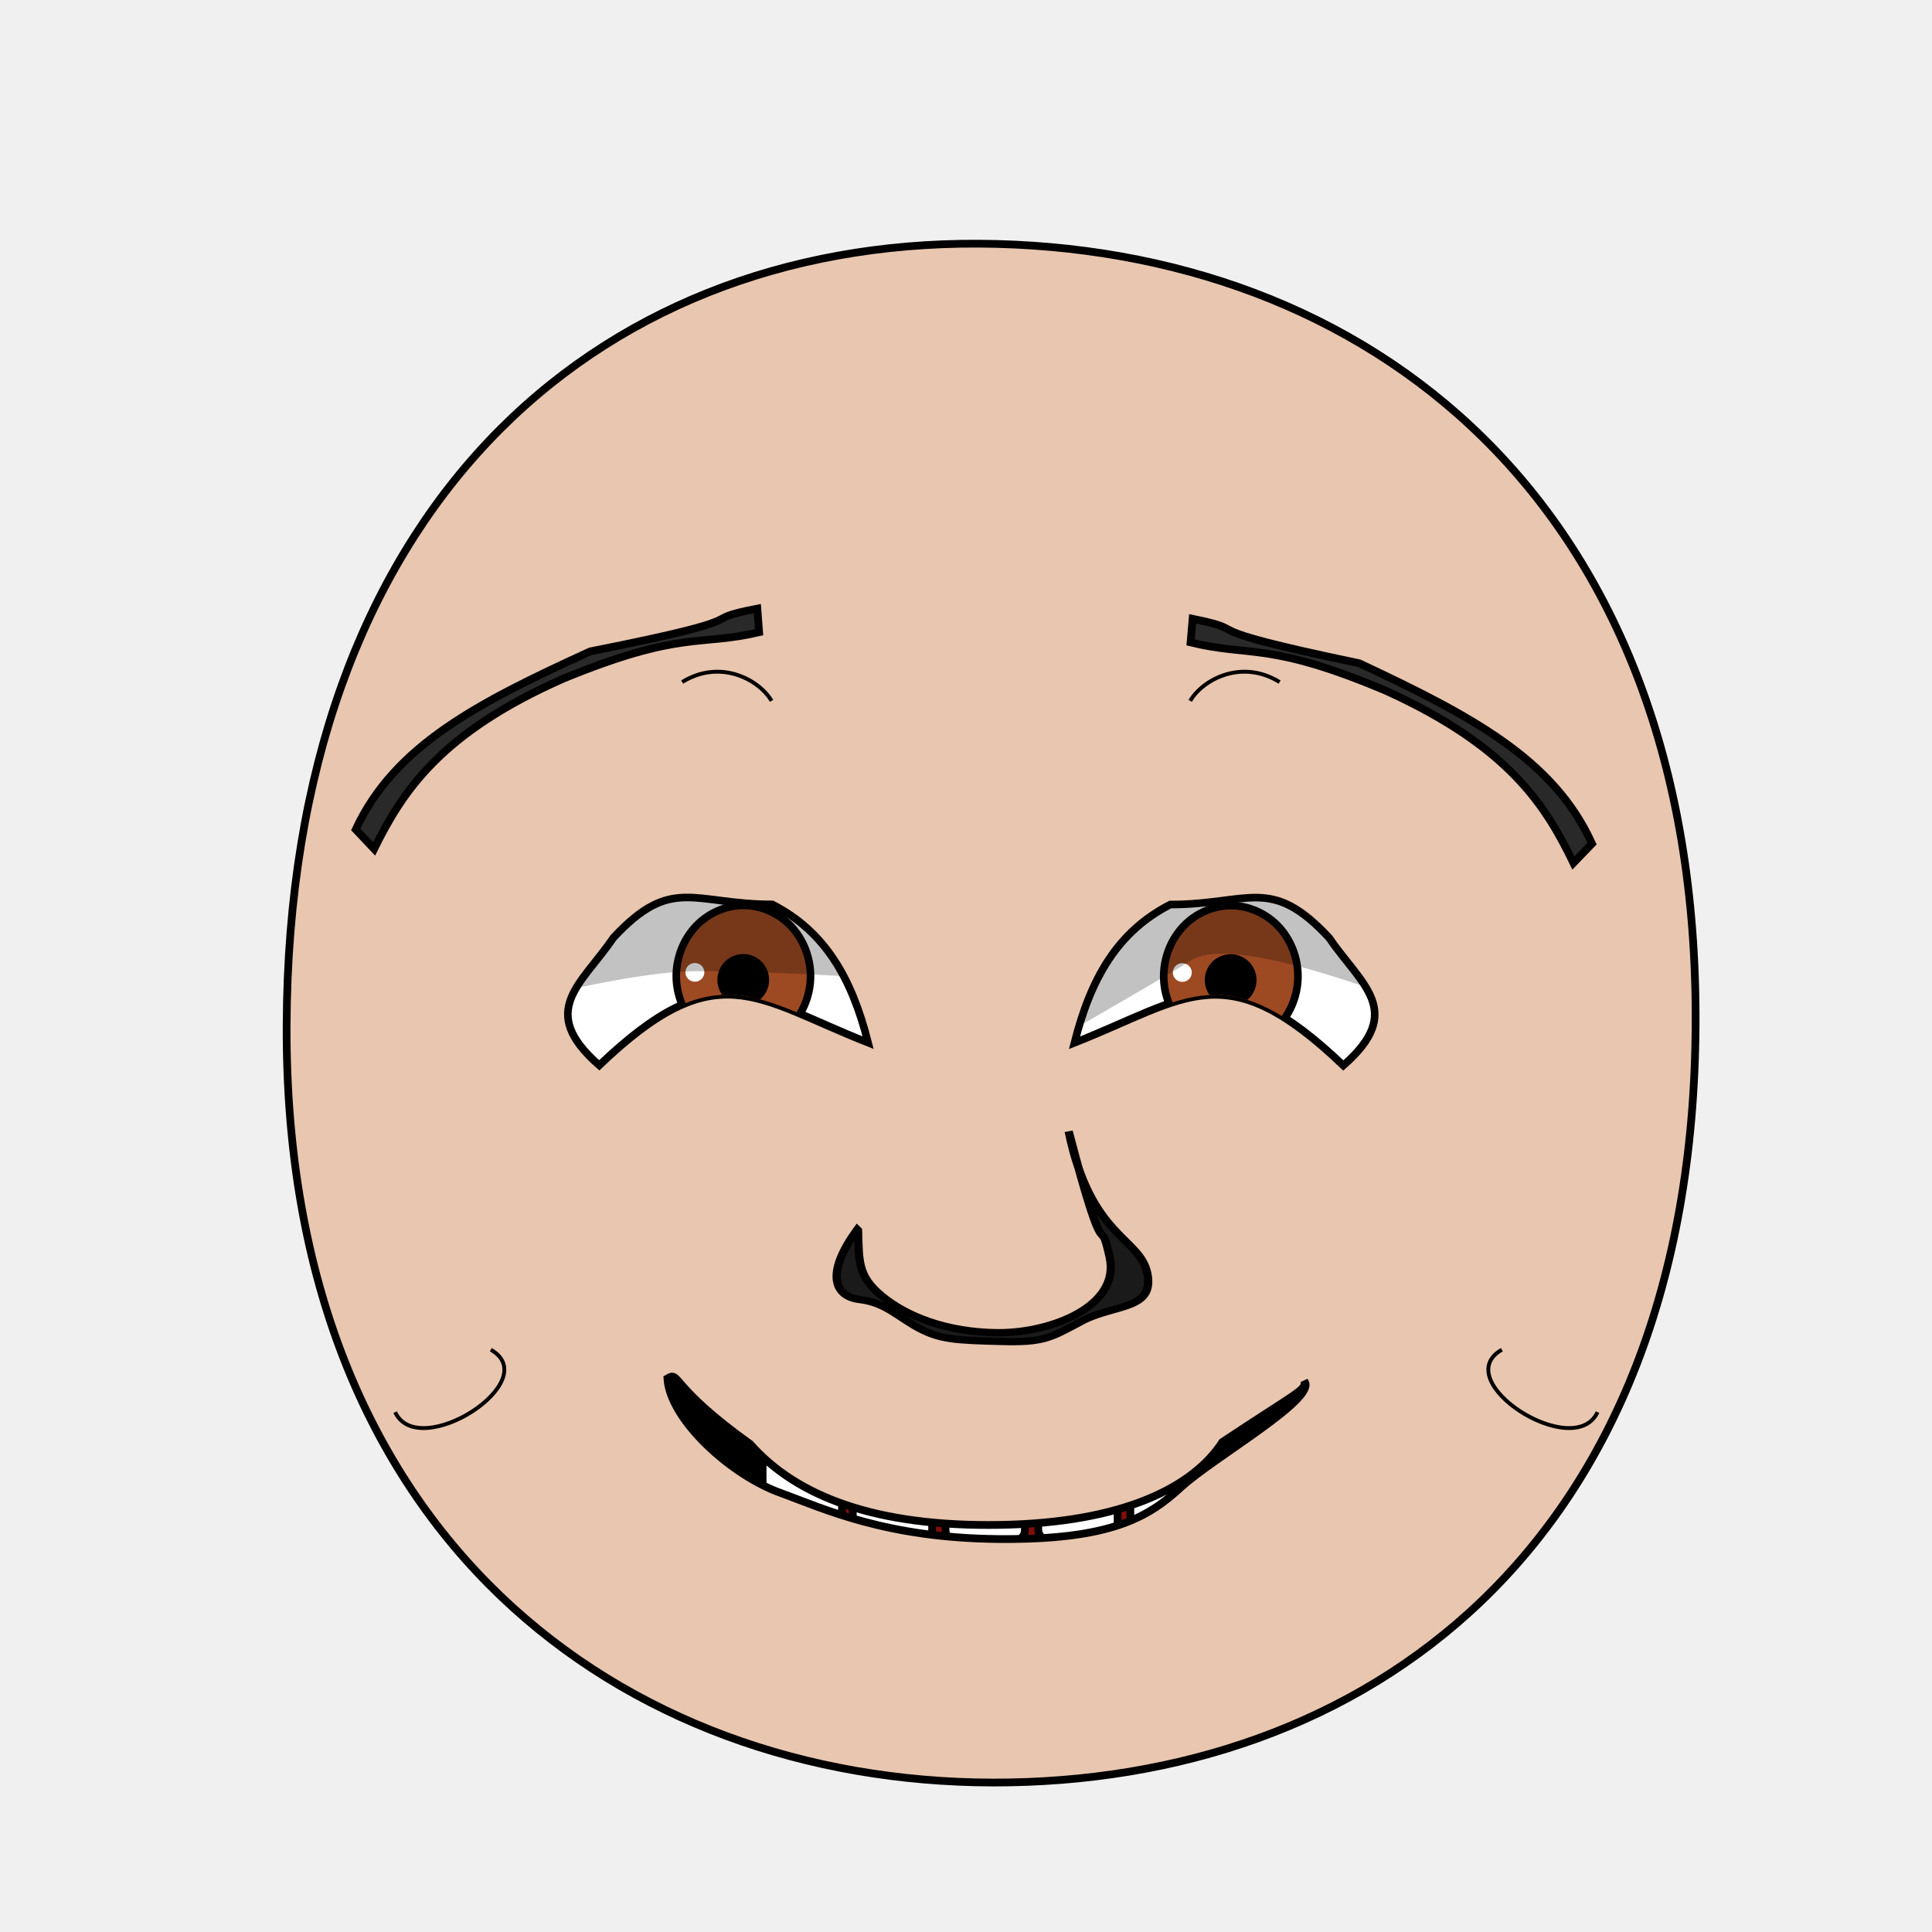
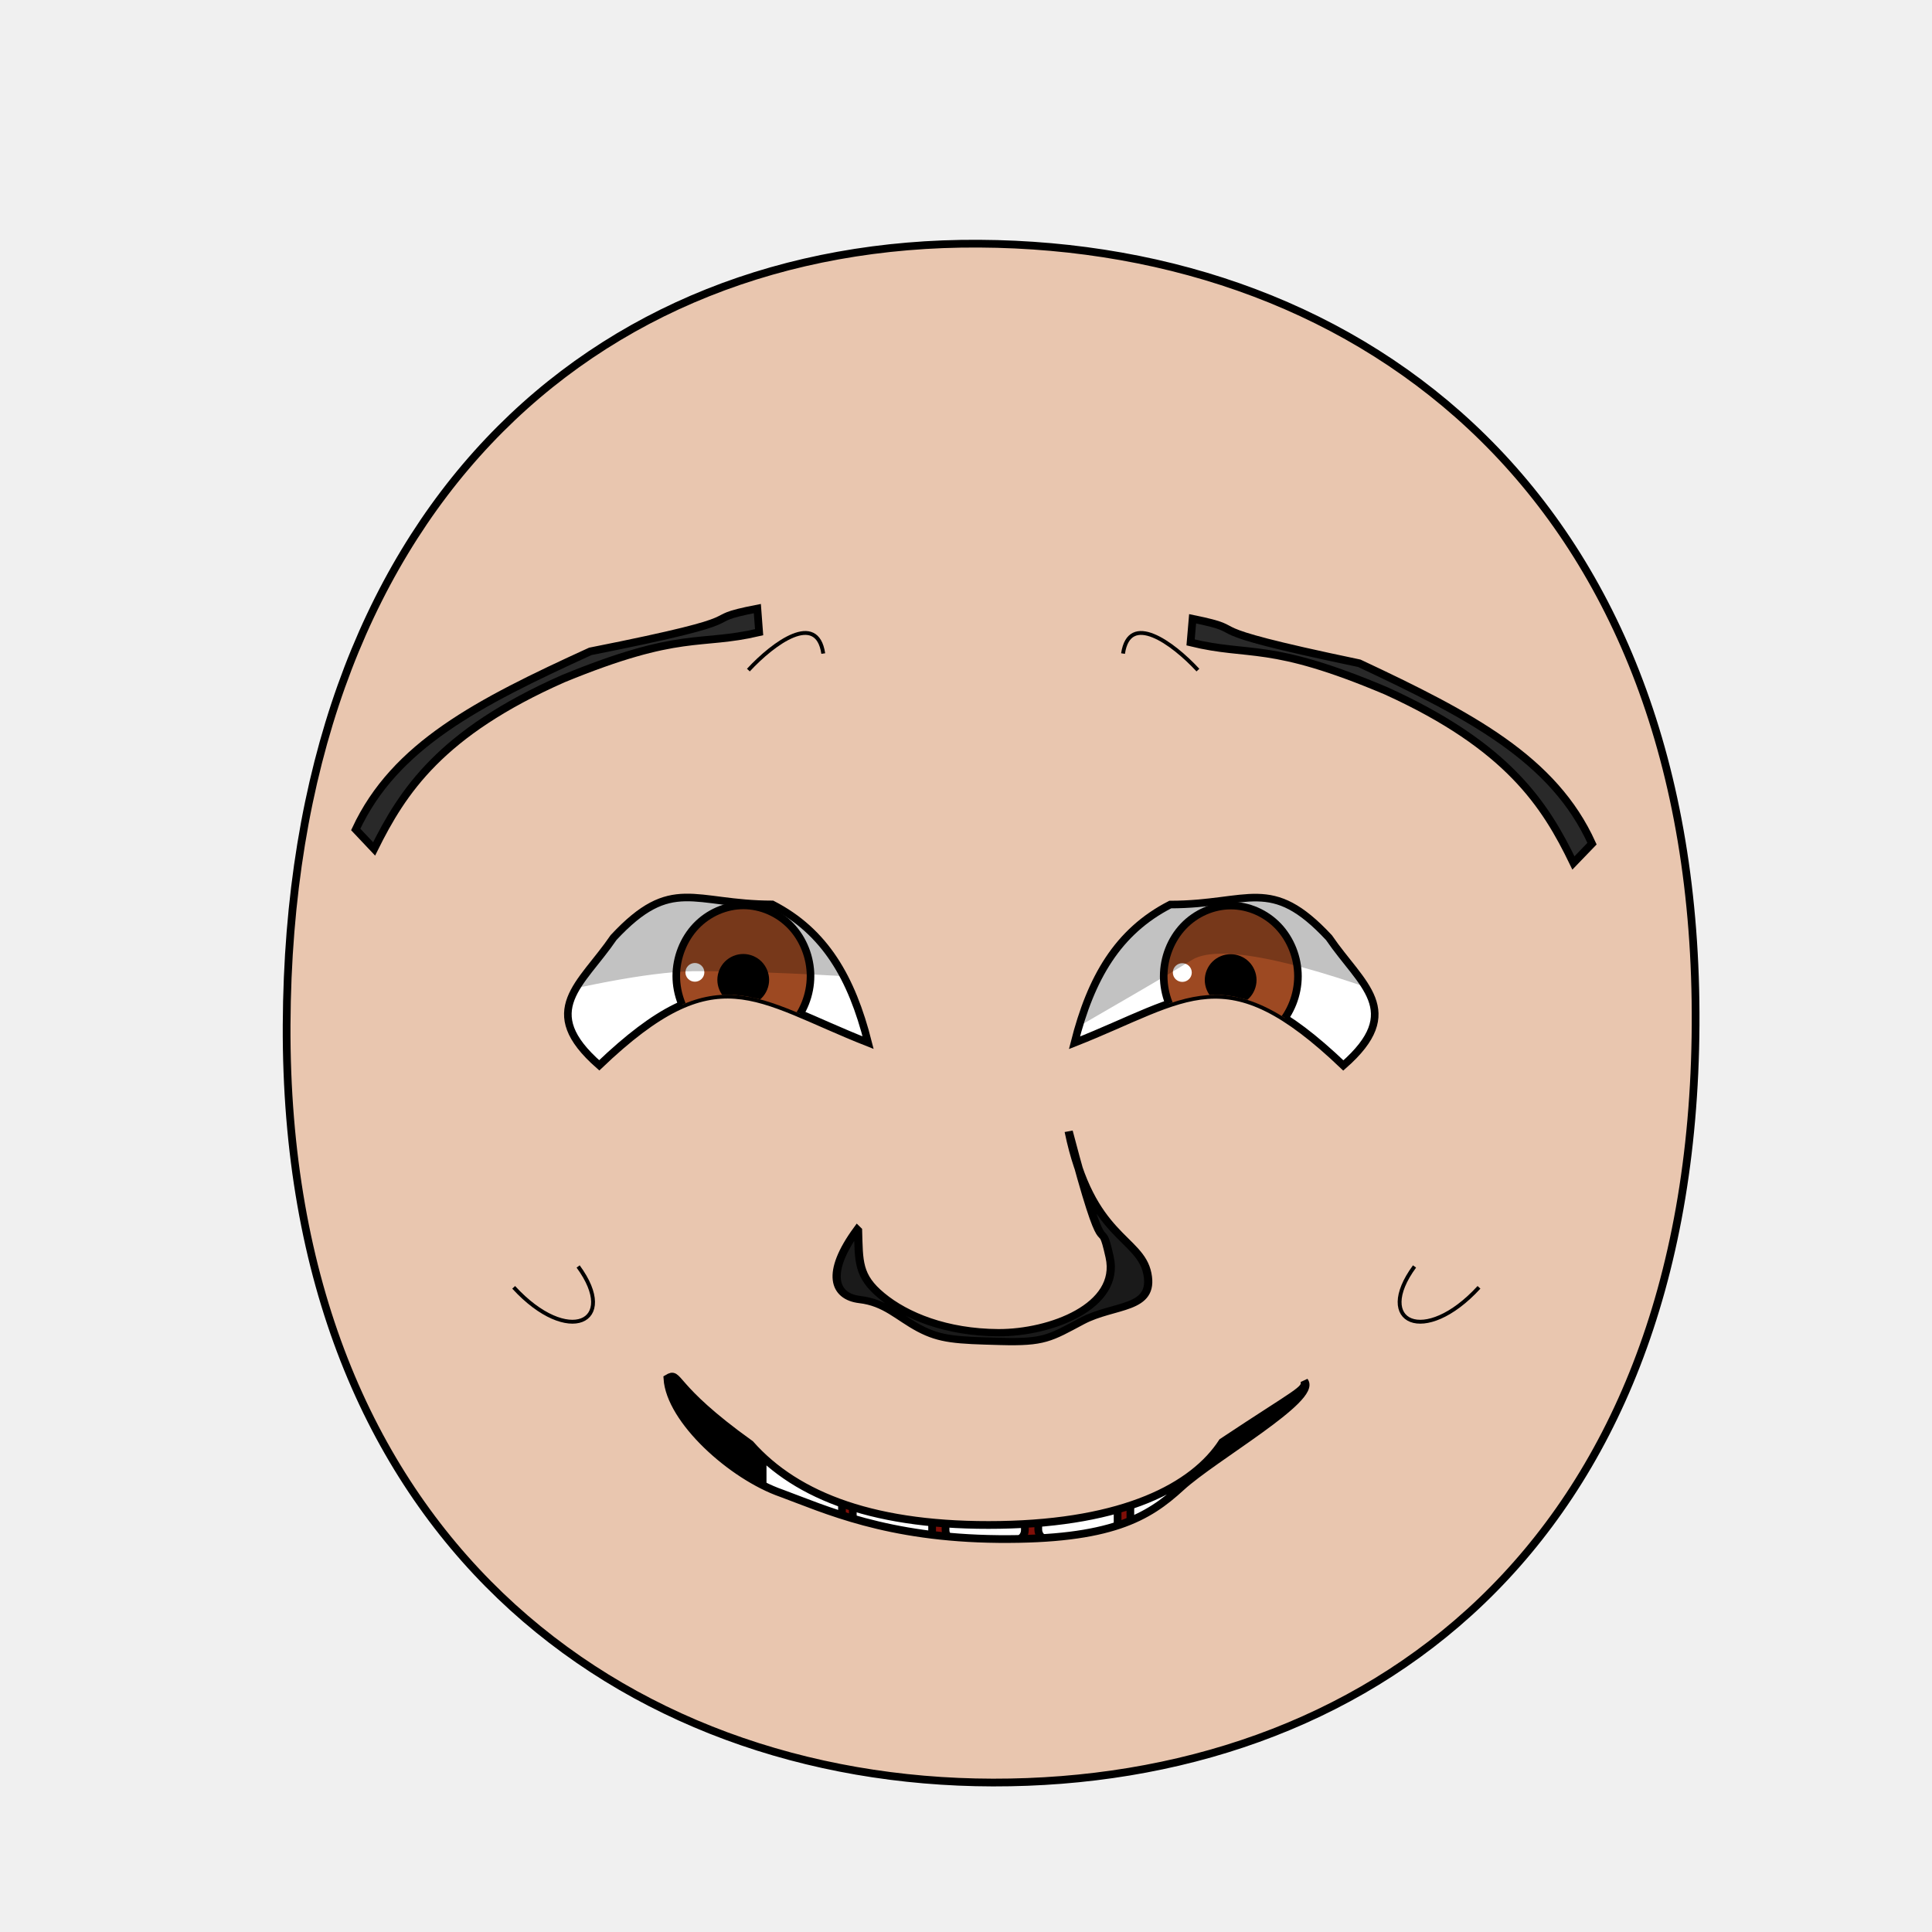
<svg xmlns="http://www.w3.org/2000/svg" xmlns:xlink="http://www.w3.org/1999/xlink" version="1.1" viewBox="0 0 250 250" id="emoticon-front-view" width="100%" height="100%">
  <defs id="defs4">
    <linearGradient id="linearGradient5745">
      <stop style="stop-color:#f4f015;stop-opacity:1" id="stop5747" offset="0" />
      <stop style="stop-color:#f68614;stop-opacity:1" id="stop5749" offset="1" />
    </linearGradient>
    <linearGradient id="linearGradient2823">
      <stop style="stop-color:#000000;stop-opacity:1" id="stop2825" offset="0" />
      <stop style="stop-color:#780023;stop-opacity:1" id="stop2827" offset="1" />
    </linearGradient>
    <clipPath id="clipPath2967">
      <use transform="translate(-47.20,-108.92)" id="use2969" x="0" y="0" width="1" height="1" xlink:href="#path3622">
</use>
    </clipPath>
    <clipPath id="clipPath4022">
      <use transform="matrix(-1,0,0,1,905.93,-89.83)" id="use5959" x="0" y="0" width="250" height="250" xlink:href="#path3622">
</use>
    </clipPath>
    <radialGradient cx="-15.372" cy="2.705" r="1" fx="-15.372" fy="2.705" id="radialGradient5694" xlink:href="#linearGradient5745" gradientUnits="userSpaceOnUse" gradientTransform="matrix(98.09029,121.5278,-104.4591,83.94095,1881.611,1722.677)" spreadMethod="pad">
</radialGradient>
    <linearGradient x1="107.143" y1="488.076" x2="138.571" y2="606.466" id="irisGradient" xlink:href="#linearGradient2823" gradientUnits="userSpaceOnUse" gradientTransform="translate(37.46307,-25.35117)">
</linearGradient>
    <clipPath id="clipPath-mouth" clipPathUnits="userSpaceOnUse">
      <use height="250" width="250" id="use-mouth-outline" xlink:href="#mouth-outline" y="0" x="0" />
    </clipPath>
  </defs>
  <g id="head">
    <path style="fill:#e9c6af;stroke:#000000;stroke-width:1;stroke-opacity:1" d="M 128.48,230.66 C 176.27,230.75 219.01,200.57 219.41,132.64 219.80,64.72 176.76,31.81 126.68,31.53 76.60,31.24 37.38,66.28 37.09,132.64 36.80,199.01 80.69,230.57 128.48,230.66 Z" id="path164">
</path>
  </g>
  <g transform="matrix(0.16,0,0,0.16,64.47,25.77)" style="stroke-width:4.36;stroke-miterlimit:4;stroke-dasharray:none" id="left-eye">
    <path d="M 221.67,570.38 C 264.28,592.26 285.87,629.81 299.15,682.19 207.28,645.99 176.95,609.54 81.70,700.52 31.22,656.30 67.24,635.38 93.31,597.15 140.45,546.60 157.62,570.31 221.67,570.38 Z" style="fill:#ffffff;stroke:#000000;stroke-width:6.14;stroke-miterlimit:4;stroke-opacity:1;stroke-dasharray:none" id="path3622">
</path>
    <g transform="translate(47.20,108.92)" style="stroke-width:4.36;stroke-miterlimit:4;stroke-dasharray:none" clip-path="url(#clipPath2967)" id="lens">
      <g id="g4403">
        <path style="fill:#9d4922;fill-opacity:1;stroke:#000000;stroke-width:6.14;stroke-miterlimit:4;stroke-opacity:1;stroke-dasharray:none" d="M 205.38,519.39 C 205.38,534.35 199.53,549.21 189.48,559.79 179.43,570.37 165.31,576.53 151.09,576.53 136.88,576.53 122.76,570.37 112.71,559.79 102.66,549.21 96.80,534.35 96.80,519.39 96.80,504.43 102.66,489.56 112.71,478.98 122.76,468.40 136.88,462.24 151.09,462.24 165.31,462.24 179.43,468.40 189.48,478.98 199.53,489.56 205.38,504.43 205.38,519.39 Z" id="iris">
</path>
        <path d="M 168.82,522.49 C 168.82,527.16 166.89,531.81 163.58,535.12 160.27,538.43 155.63,540.35 150.95,540.35 146.27,540.35 141.63,538.43 138.32,535.12 135.02,531.81 133.09,527.16 133.09,522.49 133.09,517.81 135.02,513.16 138.32,509.85 141.63,506.55 146.27,504.62 150.95,504.62 155.63,504.62 160.27,506.55 163.58,509.85 166.89,513.16 168.82,517.81 168.82,522.49 Z" style="fill:#000000;fill-opacity:1;stroke:#000000;stroke-width:6.14;stroke-miterlimit:4;stroke-opacity:1;stroke-dasharray:none" id="pupil">
</path>
        <path d="M 119.51,516.41 C 119.51,520.59 116.06,523.97 111.84,523.97 107.62,523.97 104.20,520.59 104.20,516.41 104.20,512.23 107.62,508.84 111.84,508.84 116.06,508.84 119.51,512.23 119.51,516.41 Z" style="fill:#ffffff;fill-opacity:1;stroke:none" id="glare">
</path>
      </g>
      <path style="opacity:0.24;fill:#000000;stroke:#000000;stroke-width:1px;stroke-linecap:butt;stroke-linejoin:miter;stroke-opacity:1" d="M -123.98,565.66 -79.48,415.85 305.31,412.27 312.28,524.06 C 312.28,524.06 184.61,514.48 110.67,514.96 33.10,516.44 -123.98,565.66 -123.98,565.66 Z" id="left-lid-shadow">
</path>
    </g>
  </g>
  <g transform="matrix(0.16,0,0,0.16,41.95,40.16)" style="stroke-width:4.36;stroke-miterlimit:4;stroke-dasharray:none" id="right-eye">
    <use transform="matrix(-1,0,0,1,905.93,-89.83)" id="use3959" x="0" y="0" width="250" height="250" xlink:href="#path3622">
</use>
    <g clip-path="url(#clipPath4022)" id="g4015">
      <use transform="translate(582.15,19.14)" style="stroke-width:4.36;stroke-miterlimit:4;stroke-dasharray:none" id="right-lens" x="0" y="0" width="1" height="1" xlink:href="#g4403">
</use>
      <path style="opacity:0.24;fill:#000000;stroke:#000000;stroke-width:1px;stroke-linecap:butt;stroke-linejoin:miter;stroke-miterlimit:4;stroke-opacity:1;stroke-dasharray:none" d="M 488.74,653.17 483.41,347.22 888.89,318.81 1000.50,611.17 C 1000.50,611.17 751.12,494.16 701.50,524.93 651.88,555.69 543.52,614.68 488.74,653.17 Z" id="right-lid-shadow">
</path>
    </g>
  </g>
  <path d="M 98.23,81.81 98,78.75 C 89.38,80.42 99.70,79.66 76.38,84.29 61.80,90.95 51.09,96.46 46.03,107.33 L 48.41,109.85 C 52.12,102.36 57.01,94.83 72.88,87.82 88.14,81.55 90.47,83.64 98.23,81.81 Z" style="fill:#292929;fill-opacity:1;fill-rule:nonzero;stroke:#000000;stroke-width:1;stroke-miterlimit:4;stroke-opacity:1;stroke-dasharray:none" id="left-eye-brow">
</path>
  <g style="stroke-width:1" transform="matrix(1.13,0,0,1,-17.27,2.11)" id="nose">
    <path style="fill:#1a1a1a;stroke:#000000;stroke-width:0.94;stroke-miterlimit:4;stroke-dasharray:none" d="M 113.54,157.09 C 113.65,161.11 113.49,163.01 116.26,165.58 119.03,168.17 123.63,170.30 129.61,170.34 135.59,170.37 143.62,166.93 142.35,160.55 141.09,154.14 142.20,163.82 137.66,144.29 140.17,158.09 145.83,157.95 146.67,162.69 147.51,167.44 142.88,166.62 139.19,168.83 135.52,171.04 134.84,171.63 129.83,171.47 124.81,171.32 122.99,171.24 120.55,169.78 118.11,168.31 116.68,166.44 113.73,166.05 110.77,165.66 109.80,162.62 113.45,156.99 Z" id="nose-outline">
</path>
  </g>
  <use transform="matrix(-1,-0.01,-0.01,1,253.11,2.30)" id="right-eye-brow" x="0" y="0" width="250" height="250" xlink:href="#left-eye-brow">
</use>
  <g id="mouth">
    <g id="mouth-interior" clip-path="url(#clipPath-mouth)">
      <rect style="fill:#000000;fill-opacity:1;stroke:none" y="159.934" x="68.16" height="66.556" width="119.944" id="mouth-background">
</rect>
      <path d="M 98.34,211.42 C 98.01,191.12 114.23,189.74 130.46,189.07 148.01,188.36 161.92,193.11 161.92,211.42 140.73,211.42 119.54,211.42 98.34,211.42 Z" style="fill:#800f08;fill-opacity:1;stroke:none" id="tongue">
</path>
      <g style="stroke:#000000;stroke-opacity:1" transform="translate(4,11.88)" id="upper-teeth" morph="fix-children">
        <rect style="fill:#ffffff;fill-opacity:1;stroke:#000000;stroke-width:1.004;stroke-opacity:1" id="tooth-02" width="10.356" height="15.123" x="95.524" y="158.195" ry="1.325" rx="1.336" transform="matrix(0.991225,0.1321854,0,1,0,0)">
</rect>
        <rect style="fill:#ffffff;fill-opacity:1;stroke:#000000;stroke-width:1;stroke-opacity:1" rx="1.325" ry="1.325" y="169.934" x="106.375" height="15.123" width="10.267" id="tooth-03" transform="matrix(0.999781,0.02092668,0,1,0,0)">
</rect>
        <rect style="fill:#ffffff;fill-opacity:1;stroke:#000000;stroke-opacity:1" id="tooth-04" width="10.265" height="15.123" x="118.352" y="172.327" ry="1.325" rx="1.325">
</rect>
        <rect style="fill:#ffffff;fill-opacity:1;stroke:#000000;stroke-width:1;stroke-opacity:1" rx="1.325" ry="1.325" y="174.986" x="130.381" height="15.123" width="10.267" id="tooth-05" transform="matrix(0.999781,-0.02092669,0,1,0,0)">
</rect>
        <rect style="fill:#ffffff;fill-opacity:1;stroke:#000000;stroke-width:1.006;stroke-opacity:1" id="tooth-06" width="10.394" height="15.123" x="144.054" y="194.646" ry="1.325" rx="1.341" transform="matrix(0.9876076,-0.1569434,0,1,0,0)">
</rect>
      </g>
      <g style="stroke:#000000;stroke-opacity:1" transform="translate(4,28)" id="lower-teeth">
        <rect style="fill:#ffffff;fill-opacity:1;stroke:#000000;stroke-opacity:1" rx="1.325" ry="1.325" y="172.091" x="94.352" height="15.123" width="10.265" id="tooth-09">
</rect>
        <rect style="fill:#ffffff;fill-opacity:1;stroke:#000000;stroke-opacity:1" id="tooth-10" width="10.265" height="15.123" x="106.352" y="172.091" ry="1.325" rx="1.325">
</rect>
        <rect style="fill:#ffffff;fill-opacity:1;stroke:#000000;stroke-opacity:1" rx="1.325" ry="1.325" y="172.091" x="118.352" height="15.123" width="10.265" id="tooth-11">
</rect>
        <rect style="fill:#ffffff;fill-opacity:1;stroke:#000000;stroke-opacity:1" id="tooth-12" width="10.265" height="15.123" x="130.352" y="172.091" ry="1.325" rx="1.325">
</rect>
        <rect style="fill:#ffffff;fill-opacity:1;stroke:#000000;stroke-opacity:1" rx="1.325" ry="1.325" y="172.091" x="142.352" height="15.123" width="10.265" id="tooth-13">
</rect>
      </g>
    </g>
    <path d="M 168.79,178.73 C 170.56,180.95 157.09,188.54 152.83,192.45 148.57,196.36 143.72,199.28 129.21,199.15 114.70,199.02 106.73,195.29 101.14,193.23 94.68,190.99 86.68,183.74 86.36,178.37 88.02,177.37 86.56,179.34 97.09,186.87 103.12,193.69 113.40,197.59 129.41,197.32 145.43,197.05 154.43,192.38 158.17,186.60 168.04,180.04 169.03,179.89 168.79,178.73 Z" style="fill:none;stroke:#000000;stroke-width:1px;stroke-miterlimit:4;stroke-opacity:1" id="mouth-outline">
</path>
  </g>
  <g style="stroke-width:2;stroke-miterlimit:16;stroke-dasharray:none" id="wrinkles">
-     <path d="M 88.27,88.26 C 93.20,85.21 98.22,87.94 99.84,90.69" style="fill:none;stroke:#000000;stroke-width:0.50;stroke-linecap:butt;stroke-linejoin:miter;stroke-miterlimit:4;stroke-opacity:1;stroke-dasharray:none" id="wrinkle-left-brow">
+     <path d="M 96.84,86.71 C 100.16,83.13 105.72,79.13 106.53,84.57" style="fill:none;stroke:#000000;stroke-width:0.50;stroke-linecap:butt;stroke-linejoin:miter;stroke-miterlimit:4;stroke-opacity:1;stroke-dasharray:none" id="wrinkle-left-brow">
</path>
-     <path d="M 51.13,182.73 C 54.17,189.22 70.58,178.69 63.51,174.65" style="fill:none;stroke:#000000;stroke-width:0.50;stroke-linecap:butt;stroke-linejoin:miter;stroke-opacity:1;stroke-miterlimit:4;stroke-dasharray:none" id="wrinkle-left-cheek">
+     <path d="M 66.47,166.58 C 73.51,174.25 80.13,171.13 74.81,163.88" style="fill:none;stroke:#000000;stroke-width:0.50;stroke-linecap:butt;stroke-linejoin:miter;stroke-opacity:1;stroke-miterlimit:4;stroke-dasharray:none" id="wrinkle-left-cheek">
</path>
-     <use transform="matrix(-1,0,0,1,253.85,0)" style="stroke-width:0.50;stroke-miterlimit:4;stroke-dasharray:none" height="250" width="250" id="wrinkle-right-brow" xlink:href="#wrinkle-left-brow" y="0" x="0">
+     <use transform="matrix(-1,0,0,1,251.85,0)" style="stroke-width:0.50;stroke-miterlimit:4;stroke-dasharray:none" height="250" width="250" id="wrinkle-right-brow" xlink:href="#wrinkle-left-brow" y="0" x="0">
</use>
    <use transform="matrix(-1,0,0,1,257.85,0)" style="stroke-width:0.50;stroke-miterlimit:4;stroke-dasharray:none" height="250" width="250" id="wrinkle-right-cheek" xlink:href="#wrinkle-left-cheek" y="0" x="0">
</use>
  </g>
</svg>
